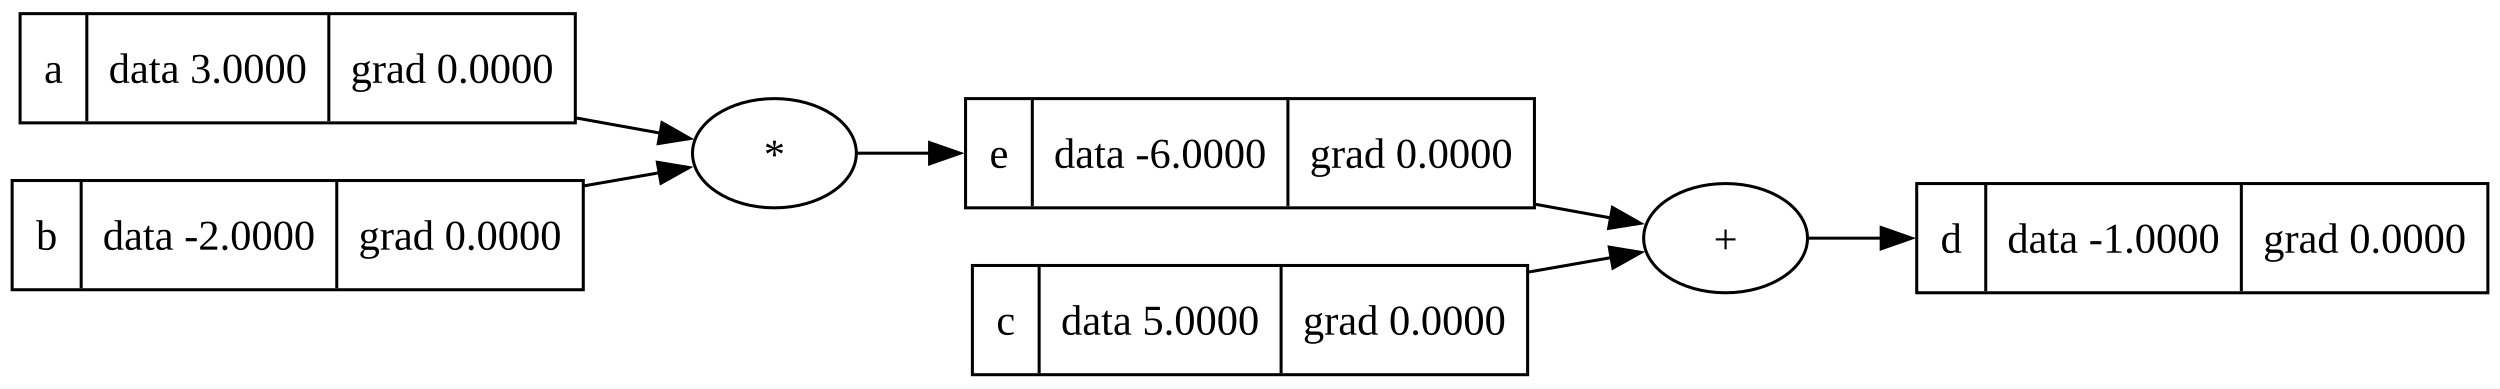
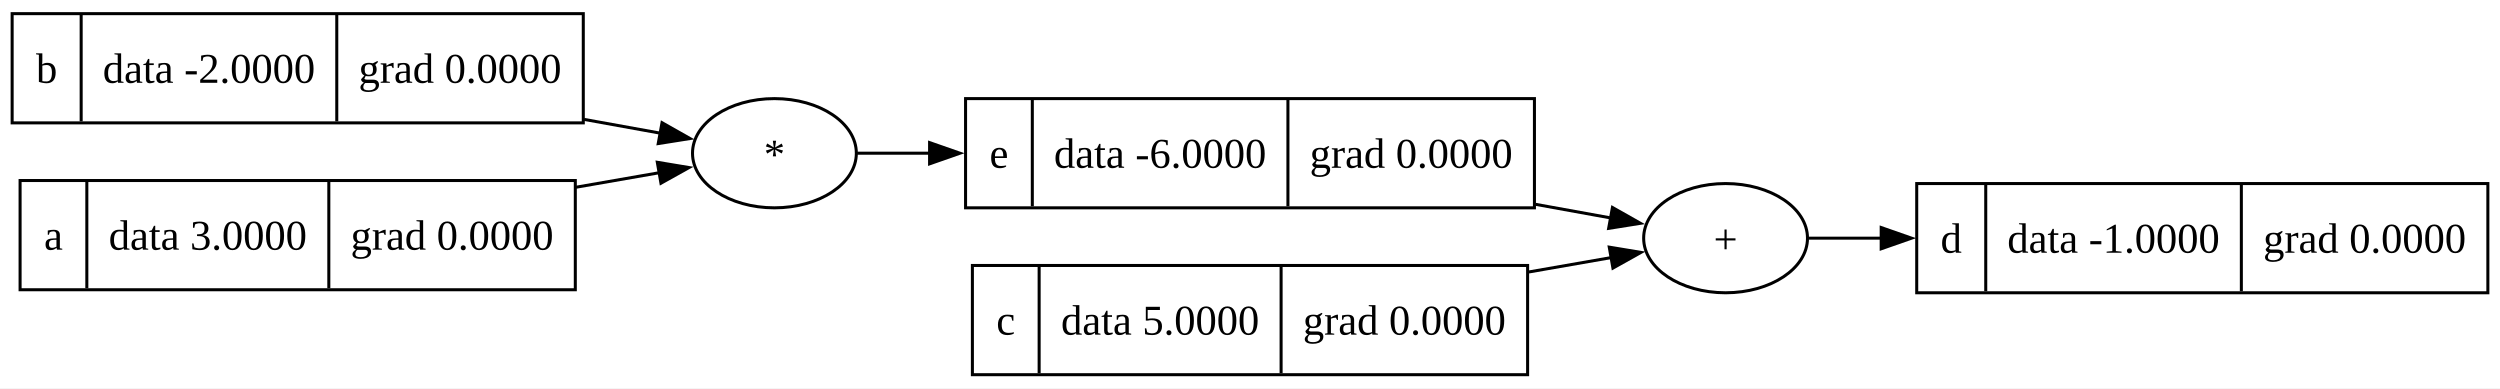
<svg xmlns="http://www.w3.org/2000/svg" width="824pt" height="128pt" viewBox="0.00 0.00 824.00 128.00">
  <g id="graph0" class="graph" transform="scale(1 1) rotate(0) translate(4 124)">
    <polygon fill="white" stroke="none" points="-4,4 -4,-124 820,-124 820,4 -4,4" />
    <g id="node1" class="node">
-       <polygon fill="none" stroke="black" points="2.62,-83.5 2.62,-119.5 185.62,-119.5 185.62,-83.5 2.62,-83.5" />
-       <text xml:space="preserve" text-anchor="middle" x="13.62" y="-96.7" font-family="Times New Roman,serif" font-size="14.00">a</text>
-       <polyline fill="none" stroke="black" points="24.62,-84 24.62,-119.5" />
-       <text xml:space="preserve" text-anchor="middle" x="64.5" y="-96.7" font-family="Times New Roman,serif" font-size="14.00">data 3.0000</text>
-       <polyline fill="none" stroke="black" points="104.38,-84 104.38,-119.5" />
-       <text xml:space="preserve" text-anchor="middle" x="145" y="-96.7" font-family="Times New Roman,serif" font-size="14.00">grad 0.0000</text>
+       <polygon fill="none" stroke="black" points="0,-83.5 0,-119.5 188.25,-119.5 188.25,-83.5 0,-83.5" />
+       <text xml:space="preserve" text-anchor="middle" x="11.38" y="-96.7" font-family="Times New Roman,serif" font-size="14.00">b</text>
+       <polyline fill="none" stroke="black" points="22.75,-84 22.75,-119.5" />
+       <text xml:space="preserve" text-anchor="middle" x="64.88" y="-96.7" font-family="Times New Roman,serif" font-size="14.00">data -2.0000</text>
+       <polyline fill="none" stroke="black" points="107,-84 107,-119.5" />
+       <text xml:space="preserve" text-anchor="middle" x="147.62" y="-96.7" font-family="Times New Roman,serif" font-size="14.00">grad 0.0000</text>
    </g>
-     <g id="node5" class="node">
+     <g id="node6" class="node">
      <ellipse fill="none" stroke="black" cx="251.25" cy="-73.5" rx="27" ry="18" />
      <text xml:space="preserve" text-anchor="middle" x="251.25" y="-68.45" font-family="Times New Roman,serif" font-size="14.00">*</text>
    </g>
-     <g id="edge5" class="edge">
-       <path fill="none" stroke="black" d="M185.81,-85.13C195.66,-83.35 205.21,-81.63 213.82,-80.08" />
-       <polygon fill="black" stroke="black" points="214.19,-83.57 223.41,-78.34 212.95,-76.68 214.19,-83.57" />
+     <g id="edge3" class="edge">
+       <path fill="none" stroke="black" d="M188.49,-84.65C197.36,-83.05 205.93,-81.5 213.73,-80.09" />
+       <polygon fill="black" stroke="black" points="214.2,-83.56 223.42,-78.34 212.95,-76.68 214.2,-83.56" />
    </g>
    <g id="node2" class="node">
      <polygon fill="none" stroke="black" points="627.75,-27.5 627.75,-63.5 816,-63.5 816,-27.5 627.75,-27.5" />
      <text xml:space="preserve" text-anchor="middle" x="639.12" y="-40.7" font-family="Times New Roman,serif" font-size="14.00">d</text>
      <polyline fill="none" stroke="black" points="650.5,-28 650.5,-63.5" />
      <text xml:space="preserve" text-anchor="middle" x="692.62" y="-40.7" font-family="Times New Roman,serif" font-size="14.00">data -1.0000</text>
      <polyline fill="none" stroke="black" points="734.75,-28 734.75,-63.5" />
      <text xml:space="preserve" text-anchor="middle" x="775.38" y="-40.7" font-family="Times New Roman,serif" font-size="14.00">grad 0.0000</text>
    </g>
    <g id="node3" class="node">
      <ellipse fill="none" stroke="black" cx="564.75" cy="-45.5" rx="27" ry="18" />
      <text xml:space="preserve" text-anchor="middle" x="564.75" y="-40.45" font-family="Times New Roman,serif" font-size="14.00">+</text>
    </g>
    <g id="edge1" class="edge">
      <path fill="none" stroke="black" d="M592.06,-45.5C599.24,-45.5 607.47,-45.5 616.22,-45.5" />
      <polygon fill="black" stroke="black" points="616.04,-49 626.04,-45.5 616.04,-42 616.04,-49" />
    </g>
    <g id="node4" class="node">
+       <polygon fill="none" stroke="black" points="316.5,-0.5 316.5,-36.5 499.5,-36.5 499.5,-0.5 316.5,-0.5" />
+       <text xml:space="preserve" text-anchor="middle" x="327.5" y="-13.7" font-family="Times New Roman,serif" font-size="14.00">c</text>
+       <polyline fill="none" stroke="black" points="338.5,-1 338.5,-36.5" />
+       <text xml:space="preserve" text-anchor="middle" x="378.38" y="-13.7" font-family="Times New Roman,serif" font-size="14.00">data 5.0000</text>
+       <polyline fill="none" stroke="black" points="418.25,-1 418.25,-36.5" />
+       <text xml:space="preserve" text-anchor="middle" x="458.88" y="-13.7" font-family="Times New Roman,serif" font-size="14.00">grad 0.0000</text>
+     </g>
+     <g id="edge4" class="edge">
+       <path fill="none" stroke="black" d="M499.91,-34.36C509.48,-36.03 518.77,-37.65 527.16,-39.12" />
+       <polygon fill="black" stroke="black" points="526.41,-42.54 536.86,-40.81 527.62,-35.64 526.41,-42.54" />
+     </g>
+     <g id="node5" class="node">
      <polygon fill="none" stroke="black" points="314.25,-55.5 314.25,-91.5 501.75,-91.5 501.75,-55.5 314.25,-55.5" />
      <text xml:space="preserve" text-anchor="middle" x="325.25" y="-68.7" font-family="Times New Roman,serif" font-size="14.00">e</text>
      <polyline fill="none" stroke="black" points="336.25,-56 336.25,-91.5" />
      <text xml:space="preserve" text-anchor="middle" x="378.38" y="-68.7" font-family="Times New Roman,serif" font-size="14.00">data -6.0000</text>
      <polyline fill="none" stroke="black" points="420.5,-56 420.5,-91.5" />
      <text xml:space="preserve" text-anchor="middle" x="461.12" y="-68.7" font-family="Times New Roman,serif" font-size="14.00">grad 0.0000</text>
    </g>
-     <g id="edge3" class="edge">
+     <g id="edge5" class="edge">
      <path fill="none" stroke="black" d="M502.14,-56.65C510.9,-55.06 519.38,-53.53 527.09,-52.13" />
      <polygon fill="black" stroke="black" points="527.46,-55.62 536.68,-50.4 526.21,-48.73 527.46,-55.62" />
    </g>
    <g id="edge2" class="edge">
      <path fill="none" stroke="black" d="M278.5,-73.5C285.66,-73.5 293.87,-73.5 302.6,-73.5" />
      <polygon fill="black" stroke="black" points="302.39,-77 312.39,-73.5 302.39,-70 302.39,-77" />
    </g>
-     <g id="node6" class="node">
-       <polygon fill="none" stroke="black" points="316.5,-0.5 316.5,-36.5 499.5,-36.5 499.5,-0.5 316.5,-0.5" />
-       <text xml:space="preserve" text-anchor="middle" x="327.5" y="-13.7" font-family="Times New Roman,serif" font-size="14.00">c</text>
-       <polyline fill="none" stroke="black" points="338.5,-1 338.5,-36.5" />
-       <text xml:space="preserve" text-anchor="middle" x="378.38" y="-13.7" font-family="Times New Roman,serif" font-size="14.00">data 5.0000</text>
-       <polyline fill="none" stroke="black" points="418.25,-1 418.25,-36.5" />
-       <text xml:space="preserve" text-anchor="middle" x="458.88" y="-13.7" font-family="Times New Roman,serif" font-size="14.00">grad 0.0000</text>
+     <g id="node7" class="node">
+       <polygon fill="none" stroke="black" points="2.62,-28.5 2.62,-64.5 185.62,-64.5 185.62,-28.5 2.62,-28.5" />
+       <text xml:space="preserve" text-anchor="middle" x="13.62" y="-41.7" font-family="Times New Roman,serif" font-size="14.00">a</text>
+       <polyline fill="none" stroke="black" points="24.62,-29 24.62,-64.5" />
+       <text xml:space="preserve" text-anchor="middle" x="64.5" y="-41.7" font-family="Times New Roman,serif" font-size="14.00">data 3.0000</text>
+       <polyline fill="none" stroke="black" points="104.38,-29 104.38,-64.5" />
+       <text xml:space="preserve" text-anchor="middle" x="145" y="-41.7" font-family="Times New Roman,serif" font-size="14.00">grad 0.0000</text>
    </g>
    <g id="edge6" class="edge">
-       <path fill="none" stroke="black" d="M499.91,-34.36C509.48,-36.03 518.77,-37.65 527.16,-39.12" />
-       <polygon fill="black" stroke="black" points="526.41,-42.54 536.86,-40.81 527.62,-35.64 526.41,-42.54" />
-     </g>
-     <g id="node7" class="node">
-       <polygon fill="none" stroke="black" points="0,-28.5 0,-64.5 188.25,-64.5 188.25,-28.5 0,-28.5" />
-       <text xml:space="preserve" text-anchor="middle" x="11.38" y="-41.7" font-family="Times New Roman,serif" font-size="14.00">b</text>
-       <polyline fill="none" stroke="black" points="22.75,-29 22.75,-64.5" />
-       <text xml:space="preserve" text-anchor="middle" x="64.88" y="-41.7" font-family="Times New Roman,serif" font-size="14.00">data -2.0000</text>
-       <polyline fill="none" stroke="black" points="107,-29 107,-64.5" />
-       <text xml:space="preserve" text-anchor="middle" x="147.62" y="-41.7" font-family="Times New Roman,serif" font-size="14.00">grad 0.0000</text>
-     </g>
-     <g id="edge4" class="edge">
-       <path fill="none" stroke="black" d="M188.49,-62.75C197.27,-64.28 205.77,-65.76 213.51,-67.1" />
-       <polygon fill="black" stroke="black" points="212.66,-70.51 223.11,-68.78 213.86,-63.61 212.66,-70.51" />
+       <path fill="none" stroke="black" d="M185.81,-62.28C195.45,-63.96 204.82,-65.59 213.29,-67.07" />
+       <polygon fill="black" stroke="black" points="212.65,-70.51 223.1,-68.77 213.85,-63.61 212.65,-70.51" />
    </g>
  </g>
</svg>
